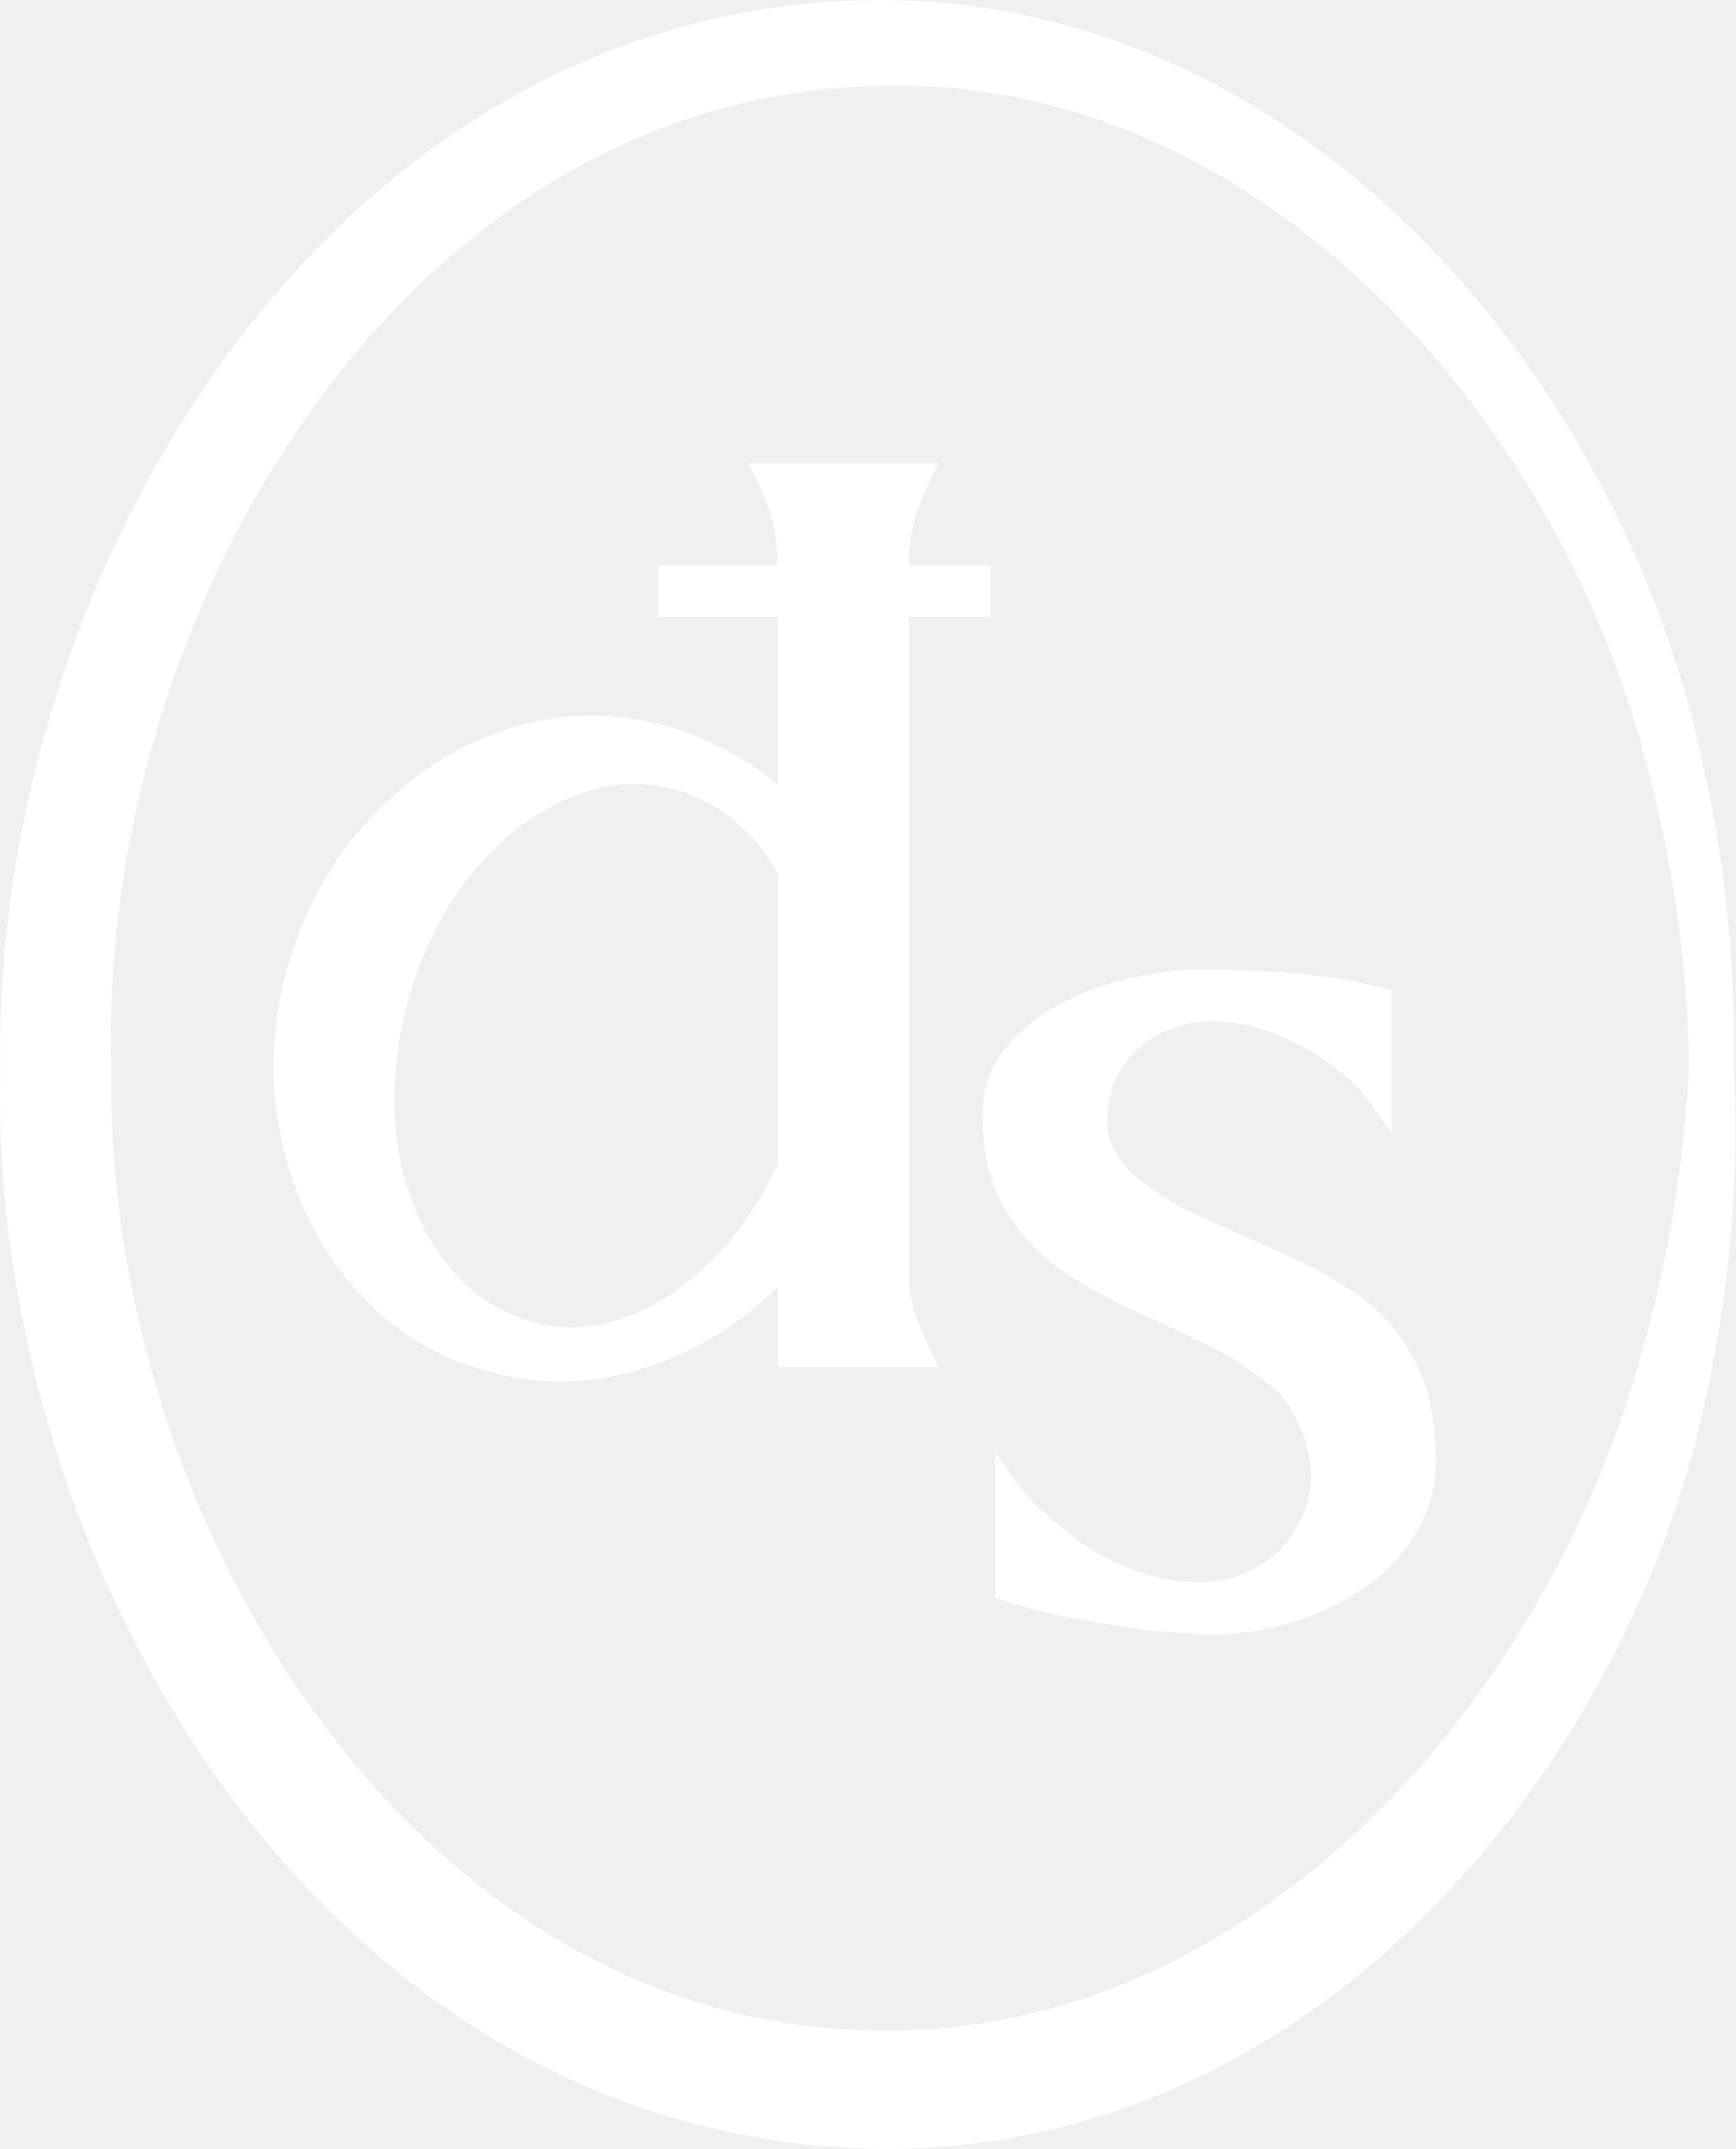
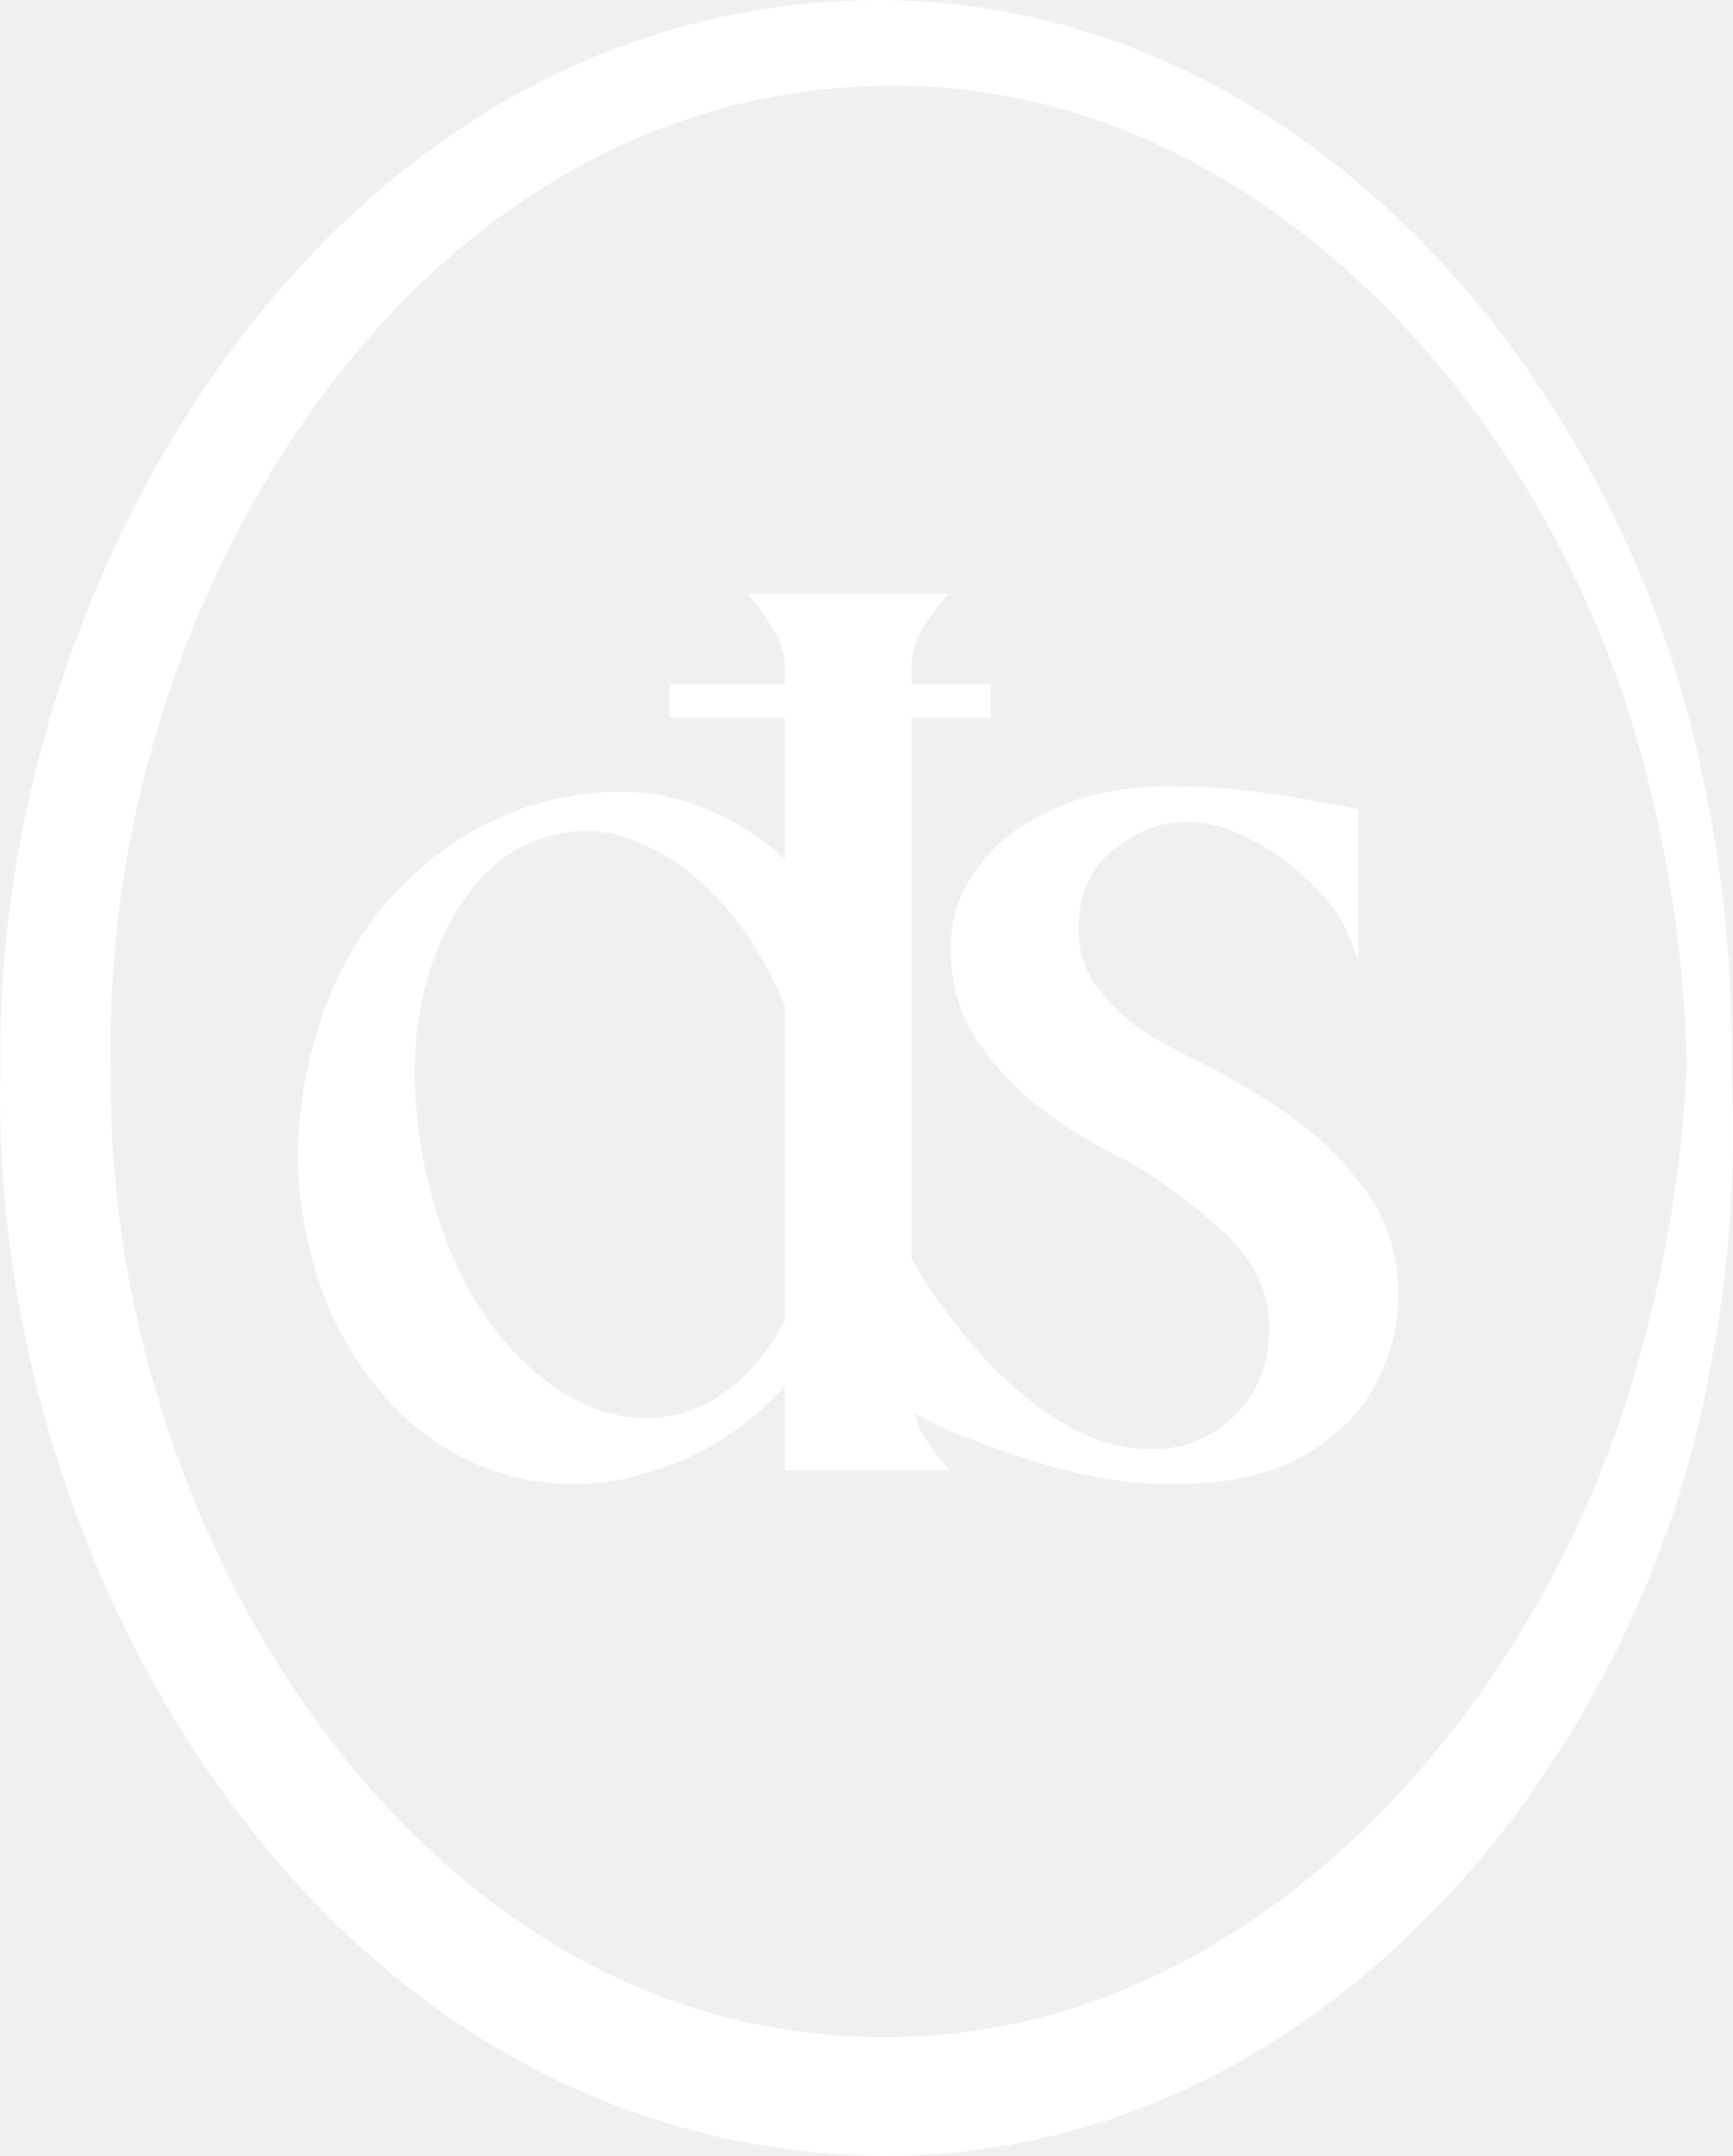
- <svg xmlns="http://www.w3.org/2000/svg" preserveAspectRatio="none" overflow="visible" style="display: block;" width="84" height="104" viewBox="0 0 84 104" fill="none">
-   <path id="Union" d="M42.772 1.83438e-05C63.713 0.175 78.739 18.923 82.505 37.334C83.542 42.027 84.004 46.818 83.924 51.602C84.164 56.386 83.84 61.212 82.91 65.964C79.621 84.591 64.28 104.051 42.772 104C15.435 103.673 -0.629 75.355 0.019 51.602C-0.385 27.808 16.065 -0.026 42.772 1.83438e-05ZM42.772 4.143C19.528 4.489 4.757 29.648 5.381 51.602C5.001 73.597 20.158 98.272 42.772 98.265C60.49 98.421 74.89 82.551 79.546 65.173C80.786 60.779 81.523 56.225 81.763 51.602C81.683 46.979 81.084 42.389 79.95 37.935C75.771 20.343 61.057 3.76 42.772 4.143ZM58.055 46.923C59.522 46.923 61.051 46.986 62.644 47.111C64.278 47.237 65.849 47.508 67.358 47.925V54.869L66.541 53.681C65.744 52.471 64.592 51.47 63.083 50.677C61.617 49.843 60.129 49.426 58.621 49.426C57.95 49.426 57.3 49.552 56.672 49.802C56.085 50.011 55.54 50.344 55.037 50.802C54.577 51.219 54.221 51.72 53.969 52.304C53.718 52.888 53.592 53.556 53.592 54.306C53.592 54.848 53.759 55.391 54.094 55.933C54.43 56.434 54.849 56.871 55.352 57.246C56.358 57.997 57.447 58.623 58.621 59.124C59.794 59.624 60.967 60.146 62.14 60.688C63.313 61.188 64.424 61.793 65.472 62.502C66.519 63.17 67.4 64.067 68.112 65.193C68.615 65.985 68.971 66.84 69.181 67.757C69.39 68.675 69.495 69.656 69.495 70.698C69.495 72.033 69.16 73.222 68.49 74.264C67.861 75.307 67.023 76.183 65.975 76.892C64.927 77.601 63.775 78.143 62.518 78.519C61.261 78.894 60.025 79.082 58.809 79.082C57.175 79.082 55.394 78.915 53.466 78.581C51.581 78.289 49.821 77.873 48.186 77.331V70.26C48.522 70.76 48.877 71.282 49.254 71.824C49.673 72.325 49.988 72.679 50.197 72.888C50.994 73.639 51.811 74.306 52.649 74.89C53.529 75.433 54.43 75.849 55.352 76.141C56.274 76.433 57.196 76.58 58.117 76.58C59.081 76.58 59.961 76.35 60.758 75.891C61.596 75.432 62.245 74.807 62.706 74.014C63.209 73.222 63.461 72.346 63.461 71.386C63.461 70.677 63.293 69.927 62.957 69.134C62.664 68.3 62.161 67.591 61.449 67.007C60.443 66.173 59.353 65.485 58.18 64.942C57.007 64.4 55.834 63.858 54.661 63.316C53.487 62.773 52.377 62.148 51.329 61.438C50.324 60.73 49.464 59.812 48.752 58.686C48.291 57.935 47.976 57.163 47.809 56.37C47.641 55.536 47.558 54.765 47.558 54.056C47.558 52.805 47.893 51.741 48.563 50.865C49.275 49.947 50.177 49.197 51.266 48.613C52.356 48.029 53.487 47.612 54.661 47.362C55.876 47.07 57.008 46.923 58.055 46.923ZM45.438 22.419C45.019 23.212 44.663 24.004 44.369 24.797C44.118 25.589 43.993 26.444 43.993 27.362H47.953V29.864H43.993V61.772C43.993 62.439 44.139 63.17 44.432 63.962C44.725 64.713 45.061 65.443 45.438 66.152H37.644V62.273C35.8 64.108 33.642 65.422 31.17 66.215C28.697 67.007 26.225 67.07 23.752 66.402C21.825 65.902 20.106 65.026 18.598 63.774C17.131 62.481 15.937 60.938 15.015 59.145C14.135 57.351 13.569 55.412 13.318 53.326C13.108 51.241 13.297 49.114 13.883 46.945C14.68 44.067 16.021 41.627 17.906 39.625C19.792 37.581 21.992 36.142 24.506 35.307C27.021 34.473 29.578 34.41 32.176 35.119C33.139 35.37 34.082 35.745 35.004 36.246C35.968 36.705 36.848 37.289 37.644 37.998V29.864H31.861V27.362H37.644C37.644 26.444 37.518 25.589 37.267 24.797C37.015 24.004 36.659 23.212 36.199 22.419H45.438ZM32.615 38.186C30.897 37.727 29.158 37.894 27.398 38.686C25.68 39.437 24.129 40.667 22.746 42.377C21.405 44.087 20.4 46.131 19.729 48.509C19.101 50.886 18.934 53.159 19.227 55.328C19.562 57.497 20.295 59.354 21.427 60.897C22.558 62.44 23.983 63.462 25.701 63.962C27.21 64.379 28.718 64.317 30.227 63.774C31.735 63.232 33.139 62.314 34.438 61.021C35.737 59.728 36.806 58.164 37.644 56.329V42.252C37.057 41.21 36.344 40.355 35.506 39.687C34.668 38.978 33.705 38.478 32.615 38.186Z" fill="#ffffff" />
+ <svg xmlns="http://www.w3.org/2000/svg" width="83.609" height="104" viewBox="149.086 140.090 351.318 437.001" fill="none">
+   <path d="M327.972 140.09C415.555 140.825 478.4 219.602 494.153 296.966C498.489 316.685 500.419 336.817 500.085 356.919C501.089 377.02 499.736 397.299 495.846 417.266C482.088 495.535 417.928 577.307 327.972 577.09C213.642 575.717 146.456 456.728 149.165 356.919C147.477 256.937 216.275 139.981 327.972 140.09ZM327.972 157.499C230.759 158.954 168.981 264.67 171.591 356.919C170.003 449.339 233.393 553.02 327.972 552.992C402.076 553.65 462.303 486.961 481.777 413.944C486.964 395.477 490.044 376.344 491.049 356.919C490.714 337.493 488.208 318.208 483.466 299.491C465.987 225.57 404.449 155.89 327.972 157.499Z M274.671 300.554C280.942 300.554 286.874 301.741 292.467 304.114C298.23 306.486 303.484 309.876 308.229 314.283V285.555H284.84V278.691H308.229V275.64C308.229 272.759 307.466 270.132 305.941 267.759C304.416 265.217 302.636 262.759 300.602 260.387H341.533C339.329 262.759 337.465 265.217 335.94 267.759C334.584 270.132 333.906 272.759 333.906 275.64V278.691H349.922V285.555H333.906V421.82C333.906 424.871 334.584 427.752 335.94 430.464C337.465 433.006 339.329 435.548 341.533 438.09H308.229V421.057C300.772 429.192 292.043 434.87 282.044 438.09C272.044 441.48 262.045 441.819 252.045 439.107C244.249 436.904 237.3 433.006 231.199 427.413C225.267 421.82 220.437 415.125 216.708 407.329C213.149 399.533 210.861 391.059 209.844 381.907C208.996 372.585 209.759 363.179 212.132 353.687C214.844 342.671 219.335 333.18 225.606 325.214C232.046 317.248 239.503 311.147 247.978 306.91C256.621 302.673 265.519 300.554 274.671 300.554ZM308.229 407.583V344.027C304.839 335.722 300.518 328.689 295.264 322.926C290.01 317.164 284.332 313.096 278.23 310.723C272.129 308.181 266.028 307.842 259.926 309.706C252.977 311.74 247.215 316.232 242.639 323.18C238.063 329.96 235.097 338.264 233.741 348.095C232.555 357.925 233.233 368.263 235.775 379.11C238.317 389.957 242.3 399.363 247.723 407.329C253.316 415.125 259.672 420.803 266.79 424.362C273.909 427.752 280.942 428.43 287.891 426.396C292.128 425.04 295.942 422.752 299.331 419.532C302.89 416.312 305.856 412.329 308.229 407.583Z M367.753 328.52C367.753 332.926 369.025 336.824 371.567 340.214C374.109 343.604 377.075 346.485 380.465 348.858C384.024 351.061 387.159 352.84 389.871 354.196C396.142 357.078 402.498 360.721 408.938 365.128C415.548 369.535 421.141 374.873 425.717 381.144C430.293 387.246 432.581 394.449 432.581 402.753C432.581 408.007 431.479 413.092 429.276 418.007C427.242 422.752 424.276 426.82 420.378 430.21C416.819 433.26 413.006 435.633 408.938 437.328C404.87 438.853 400.633 439.87 396.227 440.379C391.99 440.887 387.753 441.057 383.515 440.887C380.295 440.718 376.99 440.379 373.601 439.87C370.211 439.362 364.086 438.091 356.586 435.591C351.586 433.924 340.086 430.21 333.873 426.006L333.873 395.245C349.086 421.091 364.742 429.105 369.586 431.091C375.393 433.472 378.685 433.769 383.261 433.769C389.193 433.769 394.532 431.566 399.277 427.159C404.023 422.583 406.396 416.566 406.396 409.109C406.396 405.211 405.548 401.652 403.853 398.432C402.328 395.211 399.616 391.906 395.718 388.517C392.668 385.805 389.363 383.178 385.803 380.636C382.414 378.094 378.939 375.975 375.38 374.28C370.296 371.738 365.126 368.518 359.872 364.62C354.788 360.552 350.466 355.891 346.907 350.637C343.517 345.214 341.822 339.112 341.822 332.333C341.822 326.74 343.348 321.74 346.399 317.334C349.449 312.758 353.093 309.283 357.33 306.91C361.398 304.538 365.126 302.843 368.516 301.826C372.075 300.809 375.55 300.131 378.939 299.792C382.499 299.453 386.312 299.368 390.38 299.538C393.261 299.538 396.142 299.707 399.023 300.046C402.074 300.385 404.955 300.724 407.667 301.063C410.548 301.402 413.345 301.911 416.056 302.589C418.938 303.097 421.734 303.605 424.446 304.114V334.875C423.586 332.091 422.219 328.787 421.395 327.248C419.677 324.041 417.073 320.893 413.514 317.842C410.124 314.622 406.311 311.995 402.074 309.961C398.006 307.758 393.854 306.656 389.617 306.656C384.363 306.656 379.363 308.605 374.618 312.503C370.042 316.232 367.753 321.571 367.753 328.52Z" fill="#ffffff" />
</svg>
